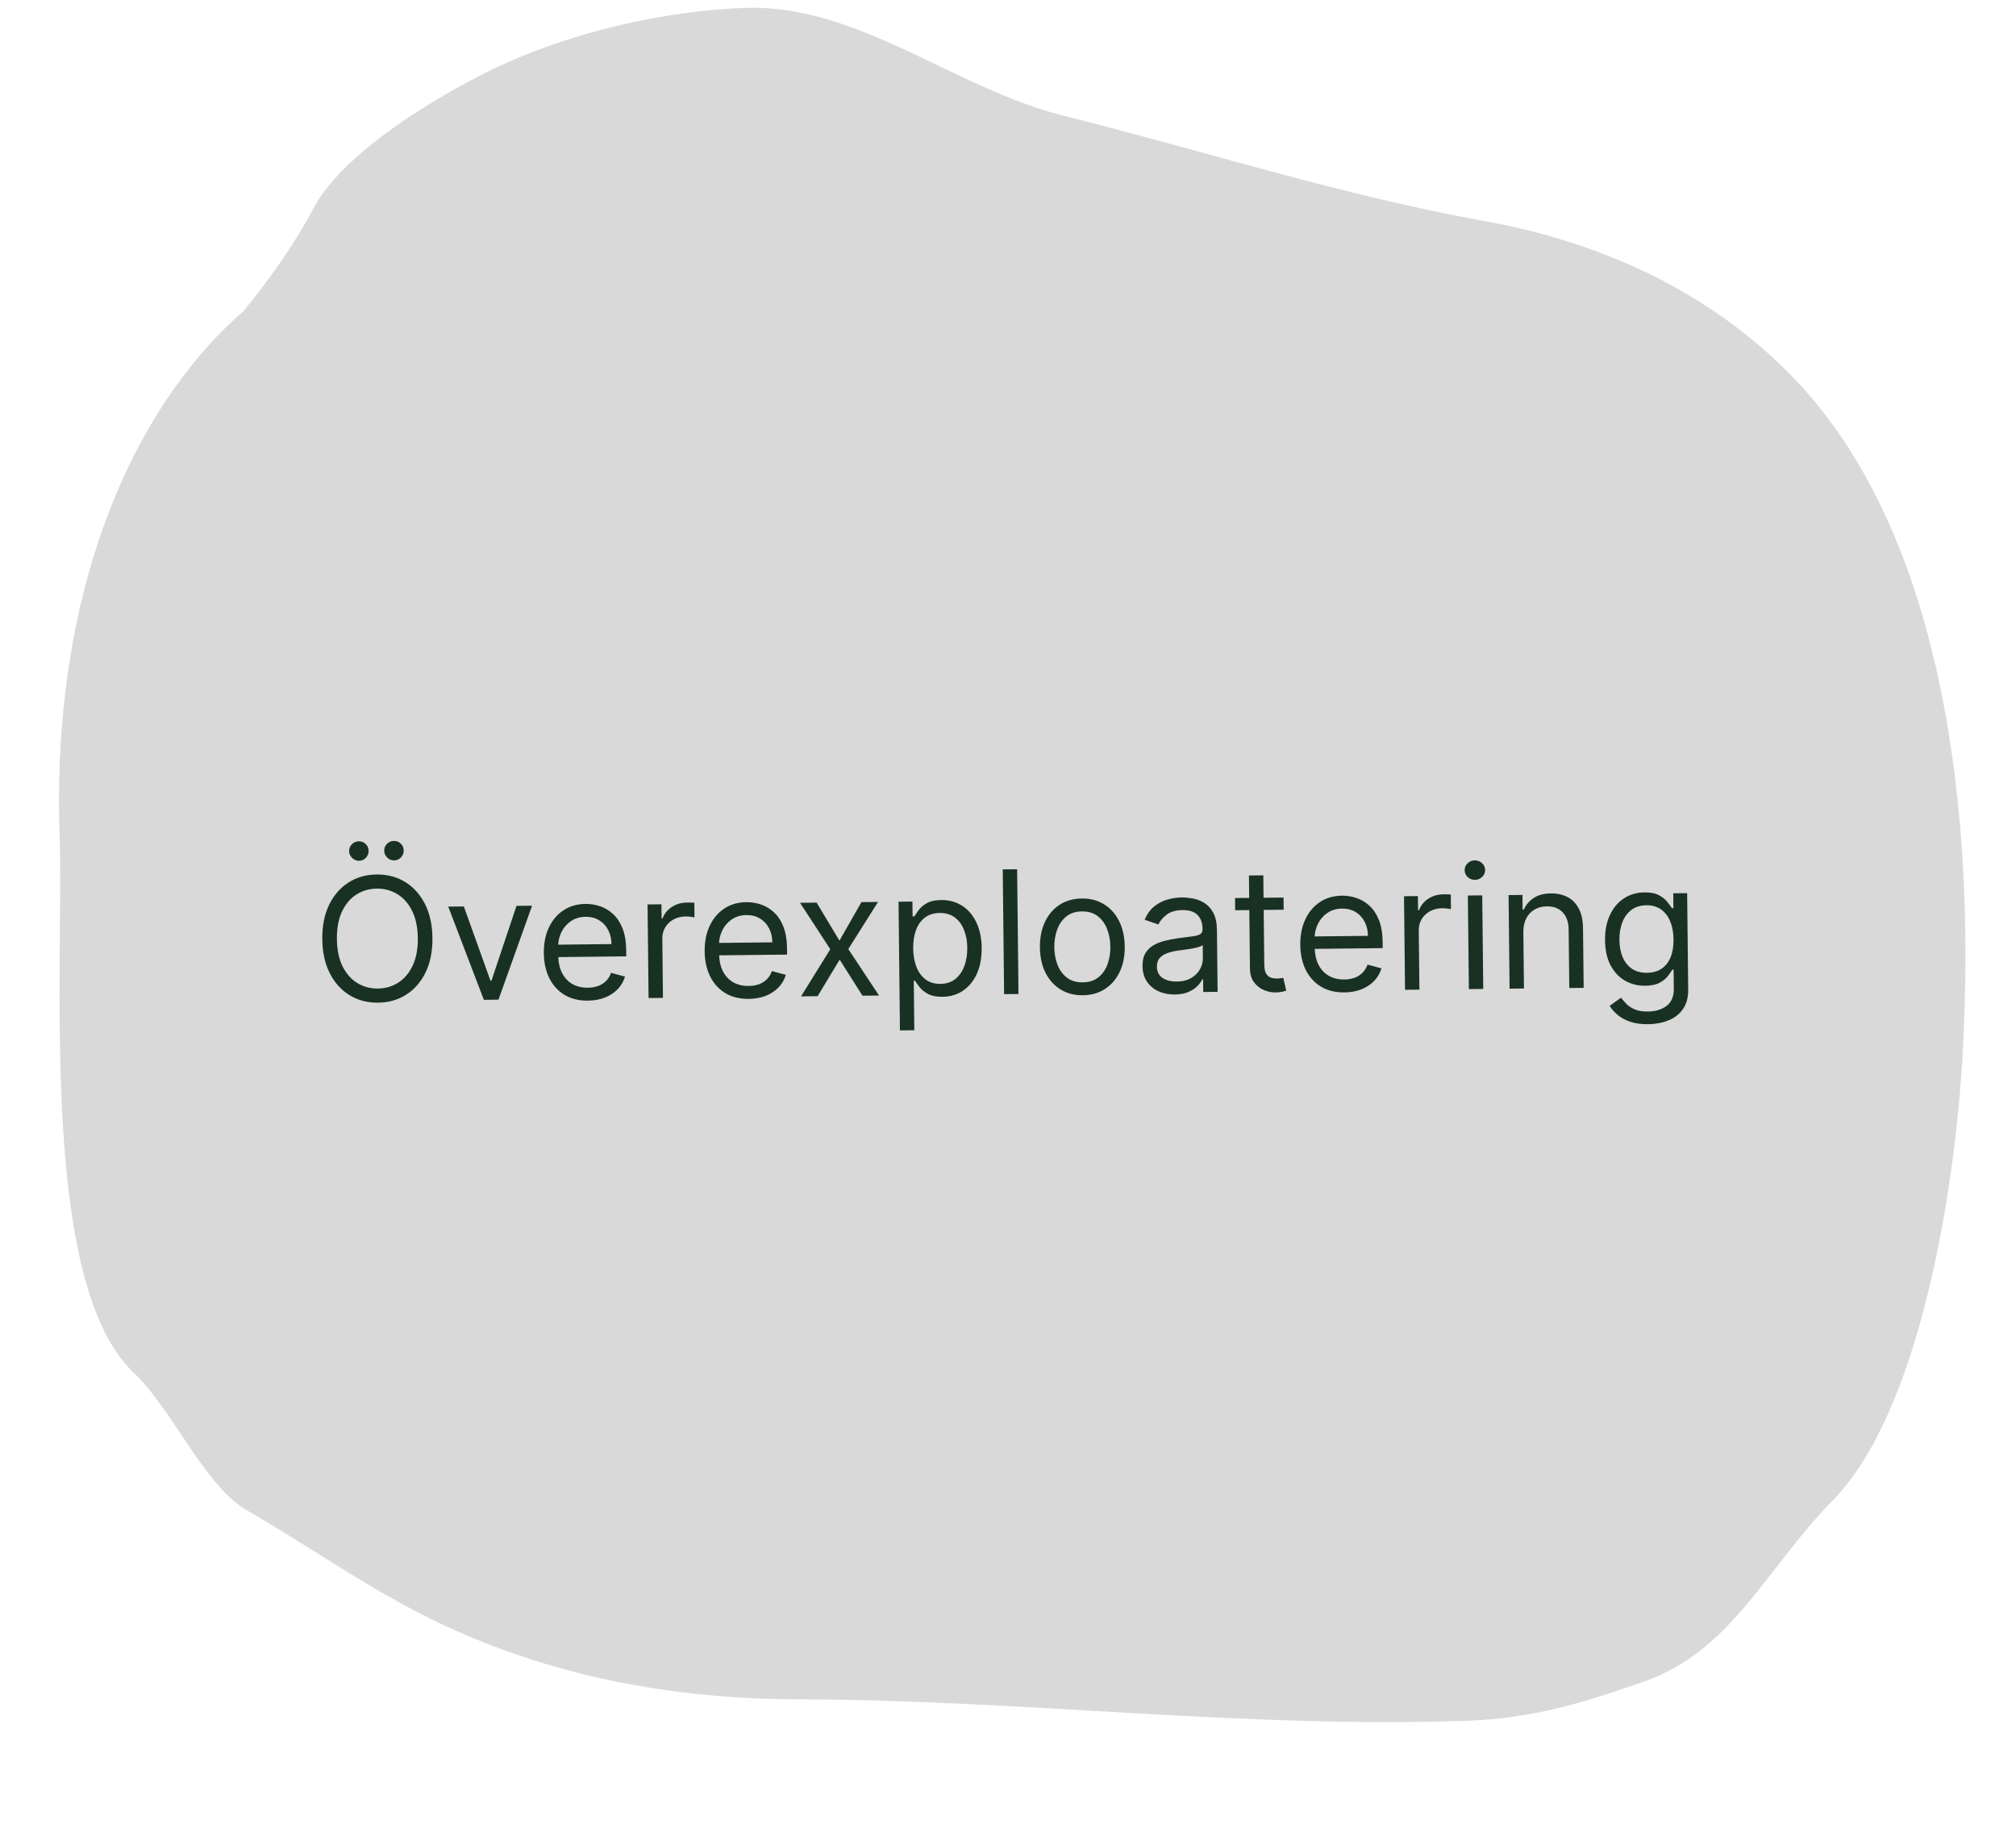
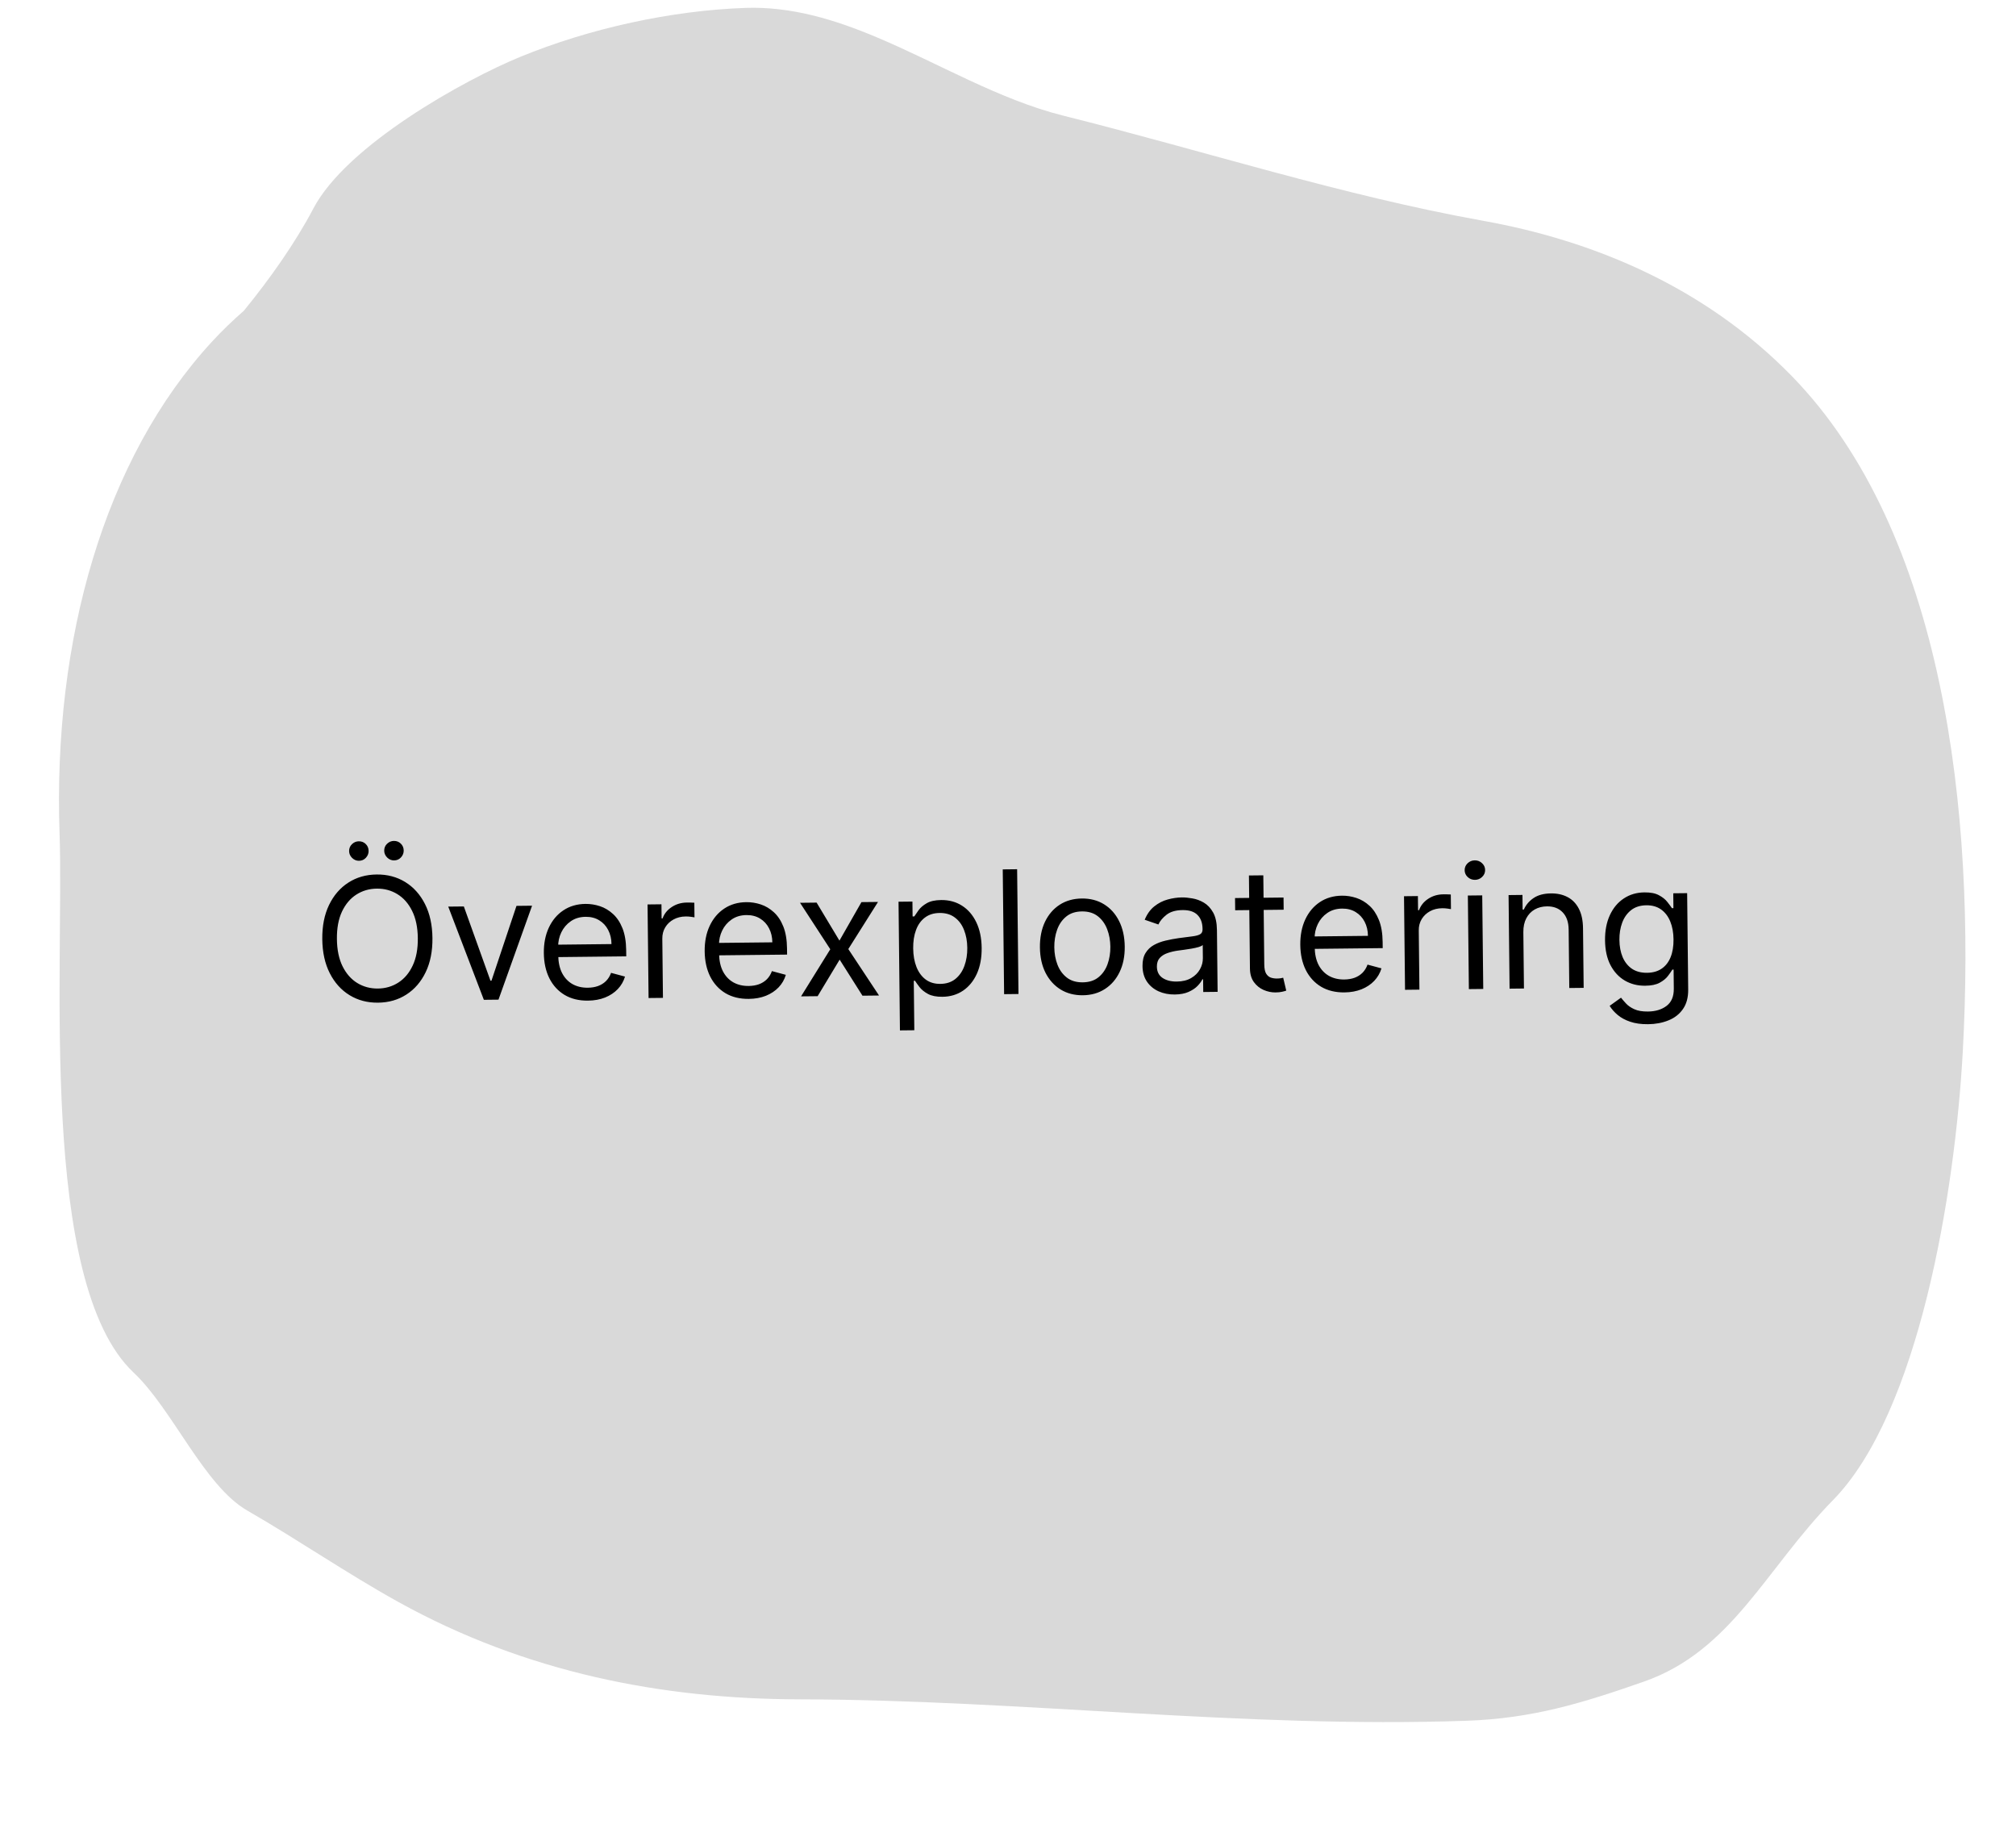
<svg xmlns="http://www.w3.org/2000/svg" width="188" height="172" viewBox="0 0 188 172" fill="none">
  <path d="M19.771 31.858C20.724 30.824 21.718 29.875 22.739 28.982C25.199 25.967 27.556 22.616 29.22 19.449C32.345 13.502 43.377 7.415 48.488 5.314C55.035 2.622 62.648 0.975 69.515 0.737C73.769 0.589 77.798 1.809 81.763 3.478C87.537 5.908 93.174 9.291 99.172 10.79C112.291 14.07 125.113 18.219 138.315 20.591C148.348 22.394 158.838 26.609 167.083 35.062C181.287 49.624 184.25 75.736 183.041 97.996C182.316 111.341 178.915 131.758 170.937 139.894C164.658 146.297 161.496 153.952 153.302 156.82C147.503 158.85 142.874 160.26 136.744 160.472C115.922 161.194 95.347 158.519 74.545 158.473C61.777 158.445 49.062 156.001 37.128 149.382C32.342 146.727 27.784 143.589 23.056 140.866C19.022 138.542 16.101 131.43 12.457 127.997C3.567 119.624 5.984 90.126 5.555 77.754C4.927 59.64 9.732 42.755 19.771 31.858Z" fill="#D9D9D9" />
-   <path d="M40.327 87.473C40.34 88.7 40.13 89.763 39.696 90.662C39.263 91.56 38.663 92.256 37.895 92.749C37.128 93.243 36.248 93.495 35.255 93.505C34.263 93.516 33.378 93.284 32.6 92.807C31.822 92.331 31.206 91.648 30.754 90.759C30.301 89.87 30.068 88.812 30.054 87.585C30.041 86.357 30.251 85.294 30.684 84.396C31.118 83.497 31.718 82.801 32.486 82.308C33.253 81.814 34.133 81.562 35.125 81.552C36.118 81.541 37.003 81.774 37.781 82.25C38.559 82.727 39.174 83.409 39.627 84.298C40.08 85.187 40.313 86.246 40.327 87.473ZM38.963 87.488C38.952 86.48 38.774 85.632 38.429 84.942C38.089 84.253 37.63 83.733 37.054 83.383C36.483 83.033 35.844 82.862 35.14 82.87C34.435 82.877 33.799 83.062 33.231 83.425C32.667 83.787 32.22 84.316 31.89 85.013C31.564 85.71 31.407 86.562 31.418 87.57C31.429 88.577 31.605 89.426 31.946 90.115C32.29 90.805 32.749 91.324 33.321 91.674C33.896 92.024 34.537 92.195 35.241 92.187C35.946 92.18 36.58 91.995 37.144 91.633C37.712 91.27 38.159 90.741 38.485 90.044C38.815 89.347 38.974 88.495 38.963 87.488ZM33.475 80.274C33.236 80.277 33.023 80.188 32.836 80.008C32.652 79.825 32.559 79.614 32.556 79.375C32.553 79.114 32.642 78.897 32.822 78.724C33.005 78.548 33.217 78.459 33.455 78.456C33.717 78.453 33.934 78.538 34.106 78.71C34.282 78.879 34.371 79.094 34.374 79.355C34.377 79.594 34.292 79.807 34.12 79.994C33.951 80.178 33.736 80.271 33.475 80.274ZM36.748 80.239C36.509 80.241 36.296 80.153 36.108 79.973C35.925 79.789 35.831 79.578 35.829 79.339C35.826 79.078 35.914 78.861 36.094 78.689C36.278 78.513 36.489 78.423 36.728 78.42C36.989 78.418 37.206 78.502 37.378 78.675C37.554 78.843 37.644 79.058 37.647 79.32C37.649 79.558 37.565 79.771 37.392 79.959C37.224 80.142 37.009 80.236 36.748 80.239ZM49.618 84.462L46.486 93.224L45.122 93.239L41.8 84.547L43.255 84.532L45.739 91.46L45.83 91.459L48.164 84.478L49.618 84.462ZM54.831 93.315C53.99 93.325 53.263 93.147 52.649 92.782C52.039 92.414 51.566 91.896 51.229 91.229C50.896 90.559 50.724 89.776 50.715 88.883C50.705 87.989 50.859 87.199 51.178 86.514C51.499 85.825 51.952 85.286 52.535 84.897C53.122 84.504 53.809 84.303 54.597 84.295C55.051 84.29 55.501 84.361 55.946 84.507C56.391 84.654 56.797 84.896 57.164 85.233C57.531 85.566 57.826 86.01 58.048 86.564C58.27 87.118 58.385 87.803 58.394 88.617L58.4 89.185L51.673 89.259L51.661 88.1L57.024 88.041C57.019 87.549 56.915 87.111 56.714 86.726C56.517 86.342 56.237 86.04 55.875 85.821C55.516 85.601 55.095 85.494 54.61 85.499C54.076 85.505 53.615 85.642 53.228 85.912C52.844 86.177 52.551 86.522 52.347 86.944C52.143 87.367 52.044 87.819 52.049 88.3L52.058 89.073C52.065 89.732 52.184 90.289 52.417 90.745C52.653 91.197 52.977 91.54 53.388 91.774C53.8 92.004 54.276 92.117 54.818 92.111C55.17 92.107 55.488 92.054 55.771 91.953C56.058 91.847 56.304 91.693 56.51 91.49C56.716 91.283 56.875 91.028 56.985 90.724L58.284 91.073C58.153 91.514 57.928 91.903 57.609 92.24C57.291 92.573 56.896 92.835 56.425 93.025C55.953 93.212 55.422 93.309 54.831 93.315ZM60.482 93.072L60.387 84.345L61.683 84.331L61.697 85.649L61.788 85.648C61.942 85.215 62.226 84.861 62.64 84.588C63.054 84.314 63.522 84.175 64.045 84.169C64.143 84.168 64.266 84.169 64.414 84.171C64.562 84.173 64.674 84.177 64.749 84.184L64.764 85.548C64.719 85.537 64.614 85.521 64.451 85.5C64.292 85.475 64.123 85.464 63.945 85.466C63.521 85.47 63.143 85.564 62.812 85.745C62.484 85.923 62.225 86.168 62.036 86.481C61.85 86.79 61.759 87.141 61.763 87.535L61.823 93.058L60.482 93.072ZM69.83 93.152C68.989 93.161 68.262 92.984 67.648 92.619C67.038 92.251 66.565 91.733 66.228 91.066C65.895 90.396 65.723 89.613 65.714 88.719C65.704 87.826 65.858 87.036 66.177 86.351C66.499 85.662 66.951 85.123 67.534 84.734C68.121 84.341 68.808 84.14 69.596 84.132C70.05 84.127 70.5 84.198 70.945 84.344C71.39 84.491 71.796 84.733 72.163 85.07C72.53 85.403 72.825 85.847 73.047 86.401C73.269 86.955 73.384 87.64 73.393 88.454L73.399 89.022L66.672 89.095L66.66 87.936L72.023 87.878C72.018 87.386 71.915 86.947 71.713 86.563C71.516 86.179 71.236 85.877 70.874 85.657C70.515 85.438 70.094 85.331 69.609 85.336C69.075 85.342 68.614 85.479 68.227 85.749C67.844 86.014 67.55 86.359 67.346 86.781C67.142 87.204 67.043 87.656 67.048 88.137L67.057 88.909C67.064 89.569 67.184 90.126 67.416 90.582C67.652 91.034 67.976 91.377 68.387 91.611C68.799 91.841 69.276 91.954 69.817 91.948C70.169 91.944 70.487 91.891 70.77 91.79C71.057 91.684 71.303 91.53 71.509 91.327C71.716 91.12 71.874 90.865 71.984 90.561L73.283 90.91C73.152 91.351 72.927 91.74 72.609 92.076C72.29 92.409 71.895 92.671 71.424 92.862C70.952 93.049 70.421 93.146 69.83 93.152ZM76.152 84.174L78.282 87.719L80.334 84.128L81.879 84.112L79.108 88.506L81.974 92.838L80.429 92.855L78.301 89.492L76.247 92.901L74.702 92.917L77.427 88.524L74.607 84.191L76.152 84.174ZM83.923 96.09L83.792 84.091L85.088 84.077L85.103 85.463L85.262 85.461C85.359 85.309 85.493 85.114 85.665 84.877C85.84 84.637 86.091 84.422 86.419 84.233C86.75 84.04 87.2 83.94 87.768 83.934C88.503 83.926 89.153 84.103 89.717 84.464C90.282 84.825 90.725 85.341 91.046 86.012C91.368 86.683 91.534 87.477 91.544 88.393C91.554 89.317 91.406 90.12 91.099 90.802C90.792 91.479 90.362 92.007 89.809 92.384C89.256 92.757 88.616 92.948 87.889 92.956C87.328 92.962 86.879 92.874 86.539 92.692C86.2 92.506 85.938 92.295 85.754 92.059C85.57 91.818 85.427 91.619 85.327 91.461L85.213 91.462L85.264 96.076L83.923 96.09ZM85.158 88.44C85.165 89.099 85.268 89.679 85.466 90.181C85.665 90.679 85.952 91.068 86.326 91.348C86.7 91.624 87.156 91.759 87.694 91.753C88.255 91.747 88.721 91.594 89.093 91.295C89.468 90.992 89.748 90.587 89.932 90.081C90.119 89.572 90.21 89.006 90.203 88.385C90.196 87.771 90.096 87.219 89.901 86.729C89.71 86.235 89.423 85.846 89.041 85.562C88.663 85.275 88.19 85.134 87.622 85.14C87.077 85.146 86.62 85.289 86.252 85.57C85.883 85.847 85.607 86.232 85.423 86.727C85.239 87.217 85.151 87.788 85.158 88.44ZM94.851 81.061L94.977 92.697L93.637 92.712L93.51 81.076L94.851 81.061ZM100.98 92.814C100.193 92.822 99.499 92.642 98.901 92.274C98.306 91.905 97.838 91.385 97.497 90.715C97.16 90.044 96.987 89.258 96.977 88.357C96.967 87.448 97.124 86.652 97.446 85.971C97.772 85.289 98.228 84.758 98.815 84.376C99.405 83.995 100.095 83.8 100.882 83.791C101.67 83.783 102.362 83.963 102.957 84.331C103.555 84.7 104.023 85.221 104.36 85.896C104.701 86.57 104.876 87.362 104.886 88.271C104.896 89.172 104.738 89.962 104.412 90.64C104.089 91.317 103.633 91.847 103.042 92.228C102.456 92.61 101.768 92.805 100.98 92.814ZM100.967 91.609C101.566 91.603 102.057 91.444 102.44 91.133C102.823 90.822 103.104 90.415 103.284 89.913C103.464 89.411 103.551 88.869 103.545 88.285C103.539 87.702 103.44 87.159 103.249 86.658C103.058 86.156 102.767 85.752 102.378 85.446C101.988 85.139 101.494 84.989 100.895 84.996C100.297 85.002 99.806 85.163 99.423 85.478C99.04 85.793 98.759 86.203 98.579 86.709C98.399 87.214 98.312 87.759 98.318 88.342C98.324 88.925 98.423 89.466 98.614 89.964C98.805 90.462 99.096 90.862 99.485 91.165C99.875 91.468 100.369 91.615 100.967 91.609ZM109.55 92.743C108.997 92.749 108.494 92.65 108.041 92.447C107.588 92.24 107.227 91.939 106.957 91.544C106.688 91.145 106.55 90.662 106.544 90.094C106.538 89.594 106.632 89.187 106.826 88.875C107.019 88.558 107.28 88.309 107.607 88.127C107.935 87.946 108.297 87.809 108.694 87.718C109.094 87.623 109.497 87.546 109.902 87.489C110.431 87.415 110.861 87.359 111.19 87.322C111.523 87.28 111.764 87.215 111.915 87.126C112.069 87.037 112.145 86.885 112.143 86.669L112.142 86.624C112.136 86.063 111.978 85.629 111.668 85.322C111.362 85.014 110.9 84.864 110.282 84.871C109.642 84.878 109.142 85.023 108.781 85.308C108.421 85.592 108.168 85.894 108.024 86.214L106.747 85.773C106.968 85.24 107.267 84.824 107.642 84.525C108.021 84.221 108.436 84.008 108.885 83.886C109.338 83.76 109.785 83.695 110.224 83.69C110.504 83.687 110.827 83.717 111.191 83.781C111.559 83.842 111.915 83.972 112.258 84.173C112.605 84.374 112.894 84.68 113.126 85.09C113.358 85.5 113.477 86.052 113.485 86.745L113.547 92.495L112.207 92.51L112.194 91.328L112.125 91.329C112.037 91.519 111.887 91.723 111.678 91.941C111.468 92.16 111.188 92.346 110.837 92.502C110.486 92.657 110.057 92.737 109.55 92.743ZM109.741 91.536C110.272 91.531 110.717 91.421 111.079 91.209C111.444 90.997 111.717 90.725 111.899 90.394C112.085 90.062 112.176 89.714 112.172 89.351L112.159 88.124C112.103 88.192 111.978 88.256 111.786 88.315C111.597 88.37 111.378 88.42 111.128 88.464C110.883 88.505 110.642 88.541 110.408 88.574C110.177 88.603 109.99 88.628 109.846 88.649C109.498 88.698 109.173 88.775 108.871 88.881C108.573 88.983 108.332 89.135 108.149 89.338C107.969 89.537 107.881 89.806 107.885 90.147C107.89 90.613 108.066 90.964 108.414 91.198C108.765 91.43 109.207 91.542 109.741 91.536ZM119.695 83.7L119.707 84.837L115.185 84.886L115.172 83.749L119.695 83.7ZM116.468 81.644L117.809 81.63L117.899 89.948C117.903 90.326 117.961 90.61 118.073 90.798C118.189 90.982 118.334 91.106 118.509 91.168C118.688 91.227 118.876 91.255 119.073 91.253C119.22 91.251 119.341 91.243 119.436 91.226C119.53 91.206 119.606 91.19 119.663 91.178L119.948 92.38C119.858 92.415 119.731 92.451 119.569 92.486C119.406 92.526 119.2 92.547 118.95 92.55C118.571 92.554 118.199 92.477 117.834 92.318C117.472 92.159 117.17 91.914 116.928 91.583C116.69 91.252 116.568 90.833 116.562 90.326L116.468 81.644ZM125.374 92.548C124.533 92.557 123.806 92.38 123.192 92.015C122.582 91.647 122.108 91.129 121.771 90.462C121.438 89.792 121.267 89.009 121.257 88.115C121.248 87.222 121.402 86.432 121.72 85.747C122.042 85.058 122.495 84.518 123.078 84.129C123.664 83.737 124.352 83.536 125.139 83.528C125.594 83.522 126.044 83.593 126.488 83.74C126.933 83.887 127.339 84.129 127.707 84.466C128.074 84.799 128.368 85.243 128.59 85.797C128.812 86.351 128.928 87.036 128.937 87.85L128.943 88.418L122.216 88.491L122.203 87.332L127.567 87.274C127.561 86.782 127.458 86.343 127.257 85.959C127.06 85.575 126.78 85.273 126.417 85.053C126.059 84.834 125.637 84.727 125.153 84.732C124.618 84.738 124.158 84.875 123.771 85.145C123.387 85.41 123.093 85.754 122.89 86.177C122.686 86.6 122.587 87.052 122.592 87.533L122.6 88.305C122.607 88.964 122.727 89.522 122.959 89.978C123.195 90.43 123.519 90.773 123.931 91.007C124.343 91.237 124.819 91.35 125.361 91.344C125.713 91.34 126.031 91.287 126.314 91.186C126.6 91.08 126.847 90.926 127.053 90.723C127.259 90.516 127.417 90.261 127.528 89.956L128.827 90.306C128.695 90.747 128.47 91.136 128.152 91.472C127.834 91.805 127.439 92.067 126.967 92.258C126.496 92.445 125.965 92.542 125.374 92.548ZM131.025 92.305L130.93 83.578L132.225 83.564L132.24 84.882L132.331 84.881C132.485 84.448 132.769 84.094 133.183 83.821C133.597 83.547 134.065 83.408 134.587 83.402C134.686 83.401 134.809 83.401 134.957 83.404C135.105 83.406 135.216 83.41 135.292 83.417L135.307 84.781C135.261 84.77 135.157 84.754 134.994 84.733C134.835 84.708 134.666 84.697 134.488 84.699C134.064 84.703 133.686 84.796 133.355 84.978C133.027 85.156 132.768 85.401 132.578 85.714C132.392 86.023 132.301 86.374 132.306 86.768L132.366 92.29L131.025 92.305ZM136.978 92.24L136.883 83.513L138.224 83.499L138.319 92.226L136.978 92.24ZM137.549 82.052C137.287 82.054 137.061 81.968 136.87 81.792C136.682 81.616 136.587 81.403 136.584 81.153C136.582 80.903 136.672 80.688 136.856 80.508C137.043 80.328 137.268 80.236 137.529 80.234C137.79 80.231 138.015 80.317 138.202 80.493C138.394 80.669 138.491 80.882 138.493 81.132C138.496 81.382 138.404 81.597 138.216 81.777C138.033 81.957 137.81 82.049 137.549 82.052ZM142.058 86.935L142.115 92.184L140.774 92.199L140.68 83.472L141.975 83.458L141.99 84.822L142.103 84.82C142.303 84.375 142.61 84.016 143.023 83.742C143.437 83.465 143.974 83.323 144.633 83.316C145.223 83.309 145.742 83.425 146.188 83.662C146.633 83.896 146.982 84.256 147.233 84.742C147.485 85.224 147.615 85.836 147.623 86.579L147.683 92.124L146.342 92.138L146.283 86.684C146.275 85.999 146.092 85.466 145.731 85.088C145.371 84.705 144.881 84.517 144.259 84.524C143.831 84.529 143.45 84.626 143.115 84.815C142.783 85.004 142.523 85.278 142.334 85.636C142.145 85.994 142.053 86.427 142.058 86.935ZM153.693 95.513C153.046 95.52 152.488 95.443 152.02 95.281C151.553 95.124 151.162 94.912 150.849 94.646C150.539 94.385 150.291 94.103 150.106 93.802L151.166 93.04C151.289 93.198 151.445 93.378 151.632 93.581C151.82 93.787 152.076 93.964 152.4 94.112C152.727 94.264 153.154 94.337 153.68 94.331C154.385 94.324 154.965 94.147 155.419 93.801C155.874 93.455 156.097 92.919 156.089 92.191L156.07 90.419L155.956 90.42C155.86 90.58 155.722 90.779 155.542 91.016C155.367 91.249 155.111 91.458 154.776 91.643C154.445 91.825 153.995 91.919 153.427 91.925C152.723 91.933 152.088 91.773 151.524 91.446C150.964 91.118 150.517 90.638 150.184 90.005C149.855 89.373 149.686 88.602 149.676 87.693C149.667 86.799 149.815 86.019 150.122 85.353C150.43 84.683 150.861 84.163 151.418 83.793C151.975 83.419 152.62 83.229 153.355 83.221C153.923 83.215 154.375 83.304 154.71 83.49C155.049 83.672 155.309 83.881 155.49 84.118C155.674 84.351 155.817 84.542 155.917 84.693L156.053 84.691L156.038 83.305L157.333 83.291L157.431 92.268C157.439 93.018 157.275 93.629 156.94 94.103C156.608 94.58 156.157 94.931 155.587 95.157C155.022 95.387 154.39 95.506 153.693 95.513ZM153.596 90.719C154.134 90.713 154.587 90.585 154.955 90.334C155.324 90.084 155.602 89.727 155.79 89.263C155.978 88.799 156.069 88.245 156.062 87.601C156.055 86.972 155.954 86.418 155.76 85.939C155.565 85.46 155.281 85.086 154.907 84.817C154.532 84.549 154.073 84.417 153.527 84.423C152.959 84.43 152.487 84.579 152.112 84.871C151.74 85.163 151.462 85.552 151.278 86.039C151.097 86.526 151.01 87.064 151.017 87.655C151.023 88.261 151.124 88.796 151.318 89.26C151.517 89.72 151.805 90.081 152.182 90.342C152.564 90.599 153.035 90.725 153.596 90.719Z" fill="#193123" />
+   <path d="M40.327 87.473C40.34 88.7 40.13 89.763 39.696 90.662C39.263 91.56 38.663 92.256 37.895 92.749C37.128 93.243 36.248 93.495 35.255 93.505C34.263 93.516 33.378 93.284 32.6 92.807C31.822 92.331 31.206 91.648 30.754 90.759C30.301 89.87 30.068 88.812 30.054 87.585C30.041 86.357 30.251 85.294 30.684 84.396C31.118 83.497 31.718 82.801 32.486 82.308C33.253 81.814 34.133 81.562 35.125 81.552C36.118 81.541 37.003 81.774 37.781 82.25C38.559 82.727 39.174 83.409 39.627 84.298C40.08 85.187 40.313 86.246 40.327 87.473ZM38.963 87.488C38.952 86.48 38.774 85.632 38.429 84.942C38.089 84.253 37.63 83.733 37.054 83.383C36.483 83.033 35.844 82.862 35.14 82.87C34.435 82.877 33.799 83.062 33.231 83.425C32.667 83.787 32.22 84.316 31.89 85.013C31.564 85.71 31.407 86.562 31.418 87.57C31.429 88.577 31.605 89.426 31.946 90.115C32.29 90.805 32.749 91.324 33.321 91.674C33.896 92.024 34.537 92.195 35.241 92.187C35.946 92.18 36.58 91.995 37.144 91.633C37.712 91.27 38.159 90.741 38.485 90.044C38.815 89.347 38.974 88.495 38.963 87.488ZM33.475 80.274C33.236 80.277 33.023 80.188 32.836 80.008C32.652 79.825 32.559 79.614 32.556 79.375C32.553 79.114 32.642 78.897 32.822 78.724C33.005 78.548 33.217 78.459 33.455 78.456C33.717 78.453 33.934 78.538 34.106 78.71C34.282 78.879 34.371 79.094 34.374 79.355C34.377 79.594 34.292 79.807 34.12 79.994C33.951 80.178 33.736 80.271 33.475 80.274ZM36.748 80.239C36.509 80.241 36.296 80.153 36.108 79.973C35.925 79.789 35.831 79.578 35.829 79.339C35.826 79.078 35.914 78.861 36.094 78.689C36.278 78.513 36.489 78.423 36.728 78.42C36.989 78.418 37.206 78.502 37.378 78.675C37.554 78.843 37.644 79.058 37.647 79.32C37.649 79.558 37.565 79.771 37.392 79.959C37.224 80.142 37.009 80.236 36.748 80.239ZM49.618 84.462L46.486 93.224L45.122 93.239L41.8 84.547L43.255 84.532L45.739 91.46L45.83 91.459L48.164 84.478L49.618 84.462ZM54.831 93.315C53.99 93.325 53.263 93.147 52.649 92.782C52.039 92.414 51.566 91.896 51.229 91.229C50.896 90.559 50.724 89.776 50.715 88.883C50.705 87.989 50.859 87.199 51.178 86.514C51.499 85.825 51.952 85.286 52.535 84.897C53.122 84.504 53.809 84.303 54.597 84.295C55.051 84.29 55.501 84.361 55.946 84.507C56.391 84.654 56.797 84.896 57.164 85.233C57.531 85.566 57.826 86.01 58.048 86.564C58.27 87.118 58.385 87.803 58.394 88.617L58.4 89.185L51.673 89.259L51.661 88.1L57.024 88.041C57.019 87.549 56.915 87.111 56.714 86.726C56.517 86.342 56.237 86.04 55.875 85.821C55.516 85.601 55.095 85.494 54.61 85.499C54.076 85.505 53.615 85.642 53.228 85.912C52.844 86.177 52.551 86.522 52.347 86.944C52.143 87.367 52.044 87.819 52.049 88.3L52.058 89.073C52.065 89.732 52.184 90.289 52.417 90.745C52.653 91.197 52.977 91.54 53.388 91.774C53.8 92.004 54.276 92.117 54.818 92.111C55.17 92.107 55.488 92.054 55.771 91.953C56.058 91.847 56.304 91.693 56.51 91.49C56.716 91.283 56.875 91.028 56.985 90.724L58.284 91.073C58.153 91.514 57.928 91.903 57.609 92.24C57.291 92.573 56.896 92.835 56.425 93.025C55.953 93.212 55.422 93.309 54.831 93.315ZM60.482 93.072L60.387 84.345L61.683 84.331L61.697 85.649L61.788 85.648C61.942 85.215 62.226 84.861 62.64 84.588C63.054 84.314 63.522 84.175 64.045 84.169C64.143 84.168 64.266 84.169 64.414 84.171C64.562 84.173 64.674 84.177 64.749 84.184L64.764 85.548C64.719 85.537 64.614 85.521 64.451 85.5C64.292 85.475 64.123 85.464 63.945 85.466C63.521 85.47 63.143 85.564 62.812 85.745C62.484 85.923 62.225 86.168 62.036 86.481C61.85 86.79 61.759 87.141 61.763 87.535L61.823 93.058L60.482 93.072ZM69.83 93.152C68.989 93.161 68.262 92.984 67.648 92.619C67.038 92.251 66.565 91.733 66.228 91.066C65.895 90.396 65.723 89.613 65.714 88.719C65.704 87.826 65.858 87.036 66.177 86.351C66.499 85.662 66.951 85.123 67.534 84.734C68.121 84.341 68.808 84.14 69.596 84.132C70.05 84.127 70.5 84.198 70.945 84.344C71.39 84.491 71.796 84.733 72.163 85.07C72.53 85.403 72.825 85.847 73.047 86.401C73.269 86.955 73.384 87.64 73.393 88.454L73.399 89.022L66.672 89.095L66.66 87.936L72.023 87.878C72.018 87.386 71.915 86.947 71.713 86.563C71.516 86.179 71.236 85.877 70.874 85.657C70.515 85.438 70.094 85.331 69.609 85.336C69.075 85.342 68.614 85.479 68.227 85.749C67.844 86.014 67.55 86.359 67.346 86.781C67.142 87.204 67.043 87.656 67.048 88.137L67.057 88.909C67.064 89.569 67.184 90.126 67.416 90.582C67.652 91.034 67.976 91.377 68.387 91.611C68.799 91.841 69.276 91.954 69.817 91.948C70.169 91.944 70.487 91.891 70.77 91.79C71.057 91.684 71.303 91.53 71.509 91.327C71.716 91.12 71.874 90.865 71.984 90.561L73.283 90.91C73.152 91.351 72.927 91.74 72.609 92.076C72.29 92.409 71.895 92.671 71.424 92.862C70.952 93.049 70.421 93.146 69.83 93.152ZM76.152 84.174L78.282 87.719L80.334 84.128L81.879 84.112L79.108 88.506L81.974 92.838L80.429 92.855L78.301 89.492L76.247 92.901L74.702 92.917L77.427 88.524L74.607 84.191L76.152 84.174ZM83.923 96.09L83.792 84.091L85.088 84.077L85.103 85.463L85.262 85.461C85.359 85.309 85.493 85.114 85.665 84.877C85.84 84.637 86.091 84.422 86.419 84.233C86.75 84.04 87.2 83.94 87.768 83.934C88.503 83.926 89.153 84.103 89.717 84.464C90.282 84.825 90.725 85.341 91.046 86.012C91.368 86.683 91.534 87.477 91.544 88.393C91.554 89.317 91.406 90.12 91.099 90.802C90.792 91.479 90.362 92.007 89.809 92.384C89.256 92.757 88.616 92.948 87.889 92.956C87.328 92.962 86.879 92.874 86.539 92.692C86.2 92.506 85.938 92.295 85.754 92.059C85.57 91.818 85.427 91.619 85.327 91.461L85.213 91.462L85.264 96.076L83.923 96.09ZM85.158 88.44C85.165 89.099 85.268 89.679 85.466 90.181C85.665 90.679 85.952 91.068 86.326 91.348C86.7 91.624 87.156 91.759 87.694 91.753C88.255 91.747 88.721 91.594 89.093 91.295C89.468 90.992 89.748 90.587 89.932 90.081C90.119 89.572 90.21 89.006 90.203 88.385C90.196 87.771 90.096 87.219 89.901 86.729C89.71 86.235 89.423 85.846 89.041 85.562C88.663 85.275 88.19 85.134 87.622 85.14C87.077 85.146 86.62 85.289 86.252 85.57C85.883 85.847 85.607 86.232 85.423 86.727C85.239 87.217 85.151 87.788 85.158 88.44ZM94.851 81.061L94.977 92.697L93.637 92.712L93.51 81.076L94.851 81.061ZM100.98 92.814C100.193 92.822 99.499 92.642 98.901 92.274C98.306 91.905 97.838 91.385 97.497 90.715C97.16 90.044 96.987 89.258 96.977 88.357C96.967 87.448 97.124 86.652 97.446 85.971C97.772 85.289 98.228 84.758 98.815 84.376C99.405 83.995 100.095 83.8 100.882 83.791C101.67 83.783 102.362 83.963 102.957 84.331C103.555 84.7 104.023 85.221 104.36 85.896C104.701 86.57 104.876 87.362 104.886 88.271C104.896 89.172 104.738 89.962 104.412 90.64C104.089 91.317 103.633 91.847 103.042 92.228C102.456 92.61 101.768 92.805 100.98 92.814ZM100.967 91.609C101.566 91.603 102.057 91.444 102.44 91.133C102.823 90.822 103.104 90.415 103.284 89.913C103.464 89.411 103.551 88.869 103.545 88.285C103.539 87.702 103.44 87.159 103.249 86.658C103.058 86.156 102.767 85.752 102.378 85.446C101.988 85.139 101.494 84.989 100.895 84.996C100.297 85.002 99.806 85.163 99.423 85.478C99.04 85.793 98.759 86.203 98.579 86.709C98.399 87.214 98.312 87.759 98.318 88.342C98.324 88.925 98.423 89.466 98.614 89.964C98.805 90.462 99.096 90.862 99.485 91.165C99.875 91.468 100.369 91.615 100.967 91.609ZM109.55 92.743C108.997 92.749 108.494 92.65 108.041 92.447C107.588 92.24 107.227 91.939 106.957 91.544C106.688 91.145 106.55 90.662 106.544 90.094C106.538 89.594 106.632 89.187 106.826 88.875C107.019 88.558 107.28 88.309 107.607 88.127C107.935 87.946 108.297 87.809 108.694 87.718C109.094 87.623 109.497 87.546 109.902 87.489C110.431 87.415 110.861 87.359 111.19 87.322C111.523 87.28 111.764 87.215 111.915 87.126C112.069 87.037 112.145 86.885 112.143 86.669L112.142 86.624C112.136 86.063 111.978 85.629 111.668 85.322C111.362 85.014 110.9 84.864 110.282 84.871C109.642 84.878 109.142 85.023 108.781 85.308C108.421 85.592 108.168 85.894 108.024 86.214L106.747 85.773C106.968 85.24 107.267 84.824 107.642 84.525C108.021 84.221 108.436 84.008 108.885 83.886C109.338 83.76 109.785 83.695 110.224 83.69C110.504 83.687 110.827 83.717 111.191 83.781C111.559 83.842 111.915 83.972 112.258 84.173C112.605 84.374 112.894 84.68 113.126 85.09C113.358 85.5 113.477 86.052 113.485 86.745L113.547 92.495L112.207 92.51L112.194 91.328L112.125 91.329C112.037 91.519 111.887 91.723 111.678 91.941C111.468 92.16 111.188 92.346 110.837 92.502C110.486 92.657 110.057 92.737 109.55 92.743ZM109.741 91.536C110.272 91.531 110.717 91.421 111.079 91.209C111.444 90.997 111.717 90.725 111.899 90.394C112.085 90.062 112.176 89.714 112.172 89.351L112.159 88.124C112.103 88.192 111.978 88.256 111.786 88.315C111.597 88.37 111.378 88.42 111.128 88.464C110.883 88.505 110.642 88.541 110.408 88.574C110.177 88.603 109.99 88.628 109.846 88.649C109.498 88.698 109.173 88.775 108.871 88.881C108.573 88.983 108.332 89.135 108.149 89.338C107.969 89.537 107.881 89.806 107.885 90.147C107.89 90.613 108.066 90.964 108.414 91.198C108.765 91.43 109.207 91.542 109.741 91.536ZM119.695 83.7L119.707 84.837L115.185 84.886L115.172 83.749L119.695 83.7ZM116.468 81.644L117.809 81.63L117.899 89.948C117.903 90.326 117.961 90.61 118.073 90.798C118.189 90.982 118.334 91.106 118.509 91.168C118.688 91.227 118.876 91.255 119.073 91.253C119.22 91.251 119.341 91.243 119.436 91.226C119.53 91.206 119.606 91.19 119.663 91.178L119.948 92.38C119.858 92.415 119.731 92.451 119.569 92.486C119.406 92.526 119.2 92.547 118.95 92.55C118.571 92.554 118.199 92.477 117.834 92.318C117.472 92.159 117.17 91.914 116.928 91.583C116.69 91.252 116.568 90.833 116.562 90.326L116.468 81.644ZM125.374 92.548C124.533 92.557 123.806 92.38 123.192 92.015C122.582 91.647 122.108 91.129 121.771 90.462C121.438 89.792 121.267 89.009 121.257 88.115C121.248 87.222 121.402 86.432 121.72 85.747C122.042 85.058 122.495 84.518 123.078 84.129C123.664 83.737 124.352 83.536 125.139 83.528C125.594 83.522 126.044 83.593 126.488 83.74C126.933 83.887 127.339 84.129 127.707 84.466C128.074 84.799 128.368 85.243 128.59 85.797C128.812 86.351 128.928 87.036 128.937 87.85L128.943 88.418L122.216 88.491L122.203 87.332L127.567 87.274C127.561 86.782 127.458 86.343 127.257 85.959C127.06 85.575 126.78 85.273 126.417 85.053C126.059 84.834 125.637 84.727 125.153 84.732C124.618 84.738 124.158 84.875 123.771 85.145C123.387 85.41 123.093 85.754 122.89 86.177C122.686 86.6 122.587 87.052 122.592 87.533L122.6 88.305C122.607 88.964 122.727 89.522 122.959 89.978C123.195 90.43 123.519 90.773 123.931 91.007C124.343 91.237 124.819 91.35 125.361 91.344C125.713 91.34 126.031 91.287 126.314 91.186C126.6 91.08 126.847 90.926 127.053 90.723C127.259 90.516 127.417 90.261 127.528 89.956L128.827 90.306C128.695 90.747 128.47 91.136 128.152 91.472C127.834 91.805 127.439 92.067 126.967 92.258C126.496 92.445 125.965 92.542 125.374 92.548ZM131.025 92.305L130.93 83.578L132.225 83.564L132.24 84.882L132.331 84.881C132.485 84.448 132.769 84.094 133.183 83.821C133.597 83.547 134.065 83.408 134.587 83.402C134.686 83.401 134.809 83.401 134.957 83.404C135.105 83.406 135.216 83.41 135.292 83.417L135.307 84.781C135.261 84.77 135.157 84.754 134.994 84.733C134.835 84.708 134.666 84.697 134.488 84.699C134.064 84.703 133.686 84.796 133.355 84.978C133.027 85.156 132.768 85.401 132.578 85.714C132.392 86.023 132.301 86.374 132.306 86.768L132.366 92.29L131.025 92.305ZM136.978 92.24L136.883 83.513L138.224 83.499L138.319 92.226L136.978 92.24ZM137.549 82.052C137.287 82.054 137.061 81.968 136.87 81.792C136.682 81.616 136.587 81.403 136.584 81.153C136.582 80.903 136.672 80.688 136.856 80.508C137.043 80.328 137.268 80.236 137.529 80.234C137.79 80.231 138.015 80.317 138.202 80.493C138.394 80.669 138.491 80.882 138.493 81.132C138.496 81.382 138.404 81.597 138.216 81.777C138.033 81.957 137.81 82.049 137.549 82.052ZM142.058 86.935L142.115 92.184L140.774 92.199L140.68 83.472L141.975 83.458L141.99 84.822L142.103 84.82C142.303 84.375 142.61 84.016 143.023 83.742C143.437 83.465 143.974 83.323 144.633 83.316C145.223 83.309 145.742 83.425 146.188 83.662C146.633 83.896 146.982 84.256 147.233 84.742C147.485 85.224 147.615 85.836 147.623 86.579L147.683 92.124L146.342 92.138L146.283 86.684C146.275 85.999 146.092 85.466 145.731 85.088C145.371 84.705 144.881 84.517 144.259 84.524C143.831 84.529 143.45 84.626 143.115 84.815C142.783 85.004 142.523 85.278 142.334 85.636C142.145 85.994 142.053 86.427 142.058 86.935ZM153.693 95.513C153.046 95.52 152.488 95.443 152.02 95.281C151.553 95.124 151.162 94.912 150.849 94.646C150.539 94.385 150.291 94.103 150.106 93.802L151.166 93.04C151.289 93.198 151.445 93.378 151.632 93.581C151.82 93.787 152.076 93.964 152.4 94.112C152.727 94.264 153.154 94.337 153.68 94.331C154.385 94.324 154.965 94.147 155.419 93.801C155.874 93.455 156.097 92.919 156.089 92.191L156.07 90.419L155.956 90.42C155.86 90.58 155.722 90.779 155.542 91.016C155.367 91.249 155.111 91.458 154.776 91.643C154.445 91.825 153.995 91.919 153.427 91.925C152.723 91.933 152.088 91.773 151.524 91.446C150.964 91.118 150.517 90.638 150.184 90.005C149.855 89.373 149.686 88.602 149.676 87.693C149.667 86.799 149.815 86.019 150.122 85.353C150.43 84.683 150.861 84.163 151.418 83.793C151.975 83.419 152.62 83.229 153.355 83.221C153.923 83.215 154.375 83.304 154.71 83.49C155.049 83.672 155.309 83.881 155.49 84.118C155.674 84.351 155.817 84.542 155.917 84.693L156.053 84.691L156.038 83.305L157.333 83.291L157.431 92.268C157.439 93.018 157.275 93.629 156.94 94.103C156.608 94.58 156.157 94.931 155.587 95.157C155.022 95.387 154.39 95.506 153.693 95.513ZM153.596 90.719C154.134 90.713 154.587 90.585 154.955 90.334C155.324 90.084 155.602 89.727 155.79 89.263C155.978 88.799 156.069 88.245 156.062 87.601C156.055 86.972 155.954 86.418 155.76 85.939C155.565 85.46 155.281 85.086 154.907 84.817C154.532 84.549 154.073 84.417 153.527 84.423C152.959 84.43 152.487 84.579 152.112 84.871C151.74 85.163 151.462 85.552 151.278 86.039C151.097 86.526 151.01 87.064 151.017 87.655C151.023 88.261 151.124 88.796 151.318 89.26C151.517 89.72 151.805 90.081 152.182 90.342C152.564 90.599 153.035 90.725 153.596 90.719Z" fill="black" />
</svg>
